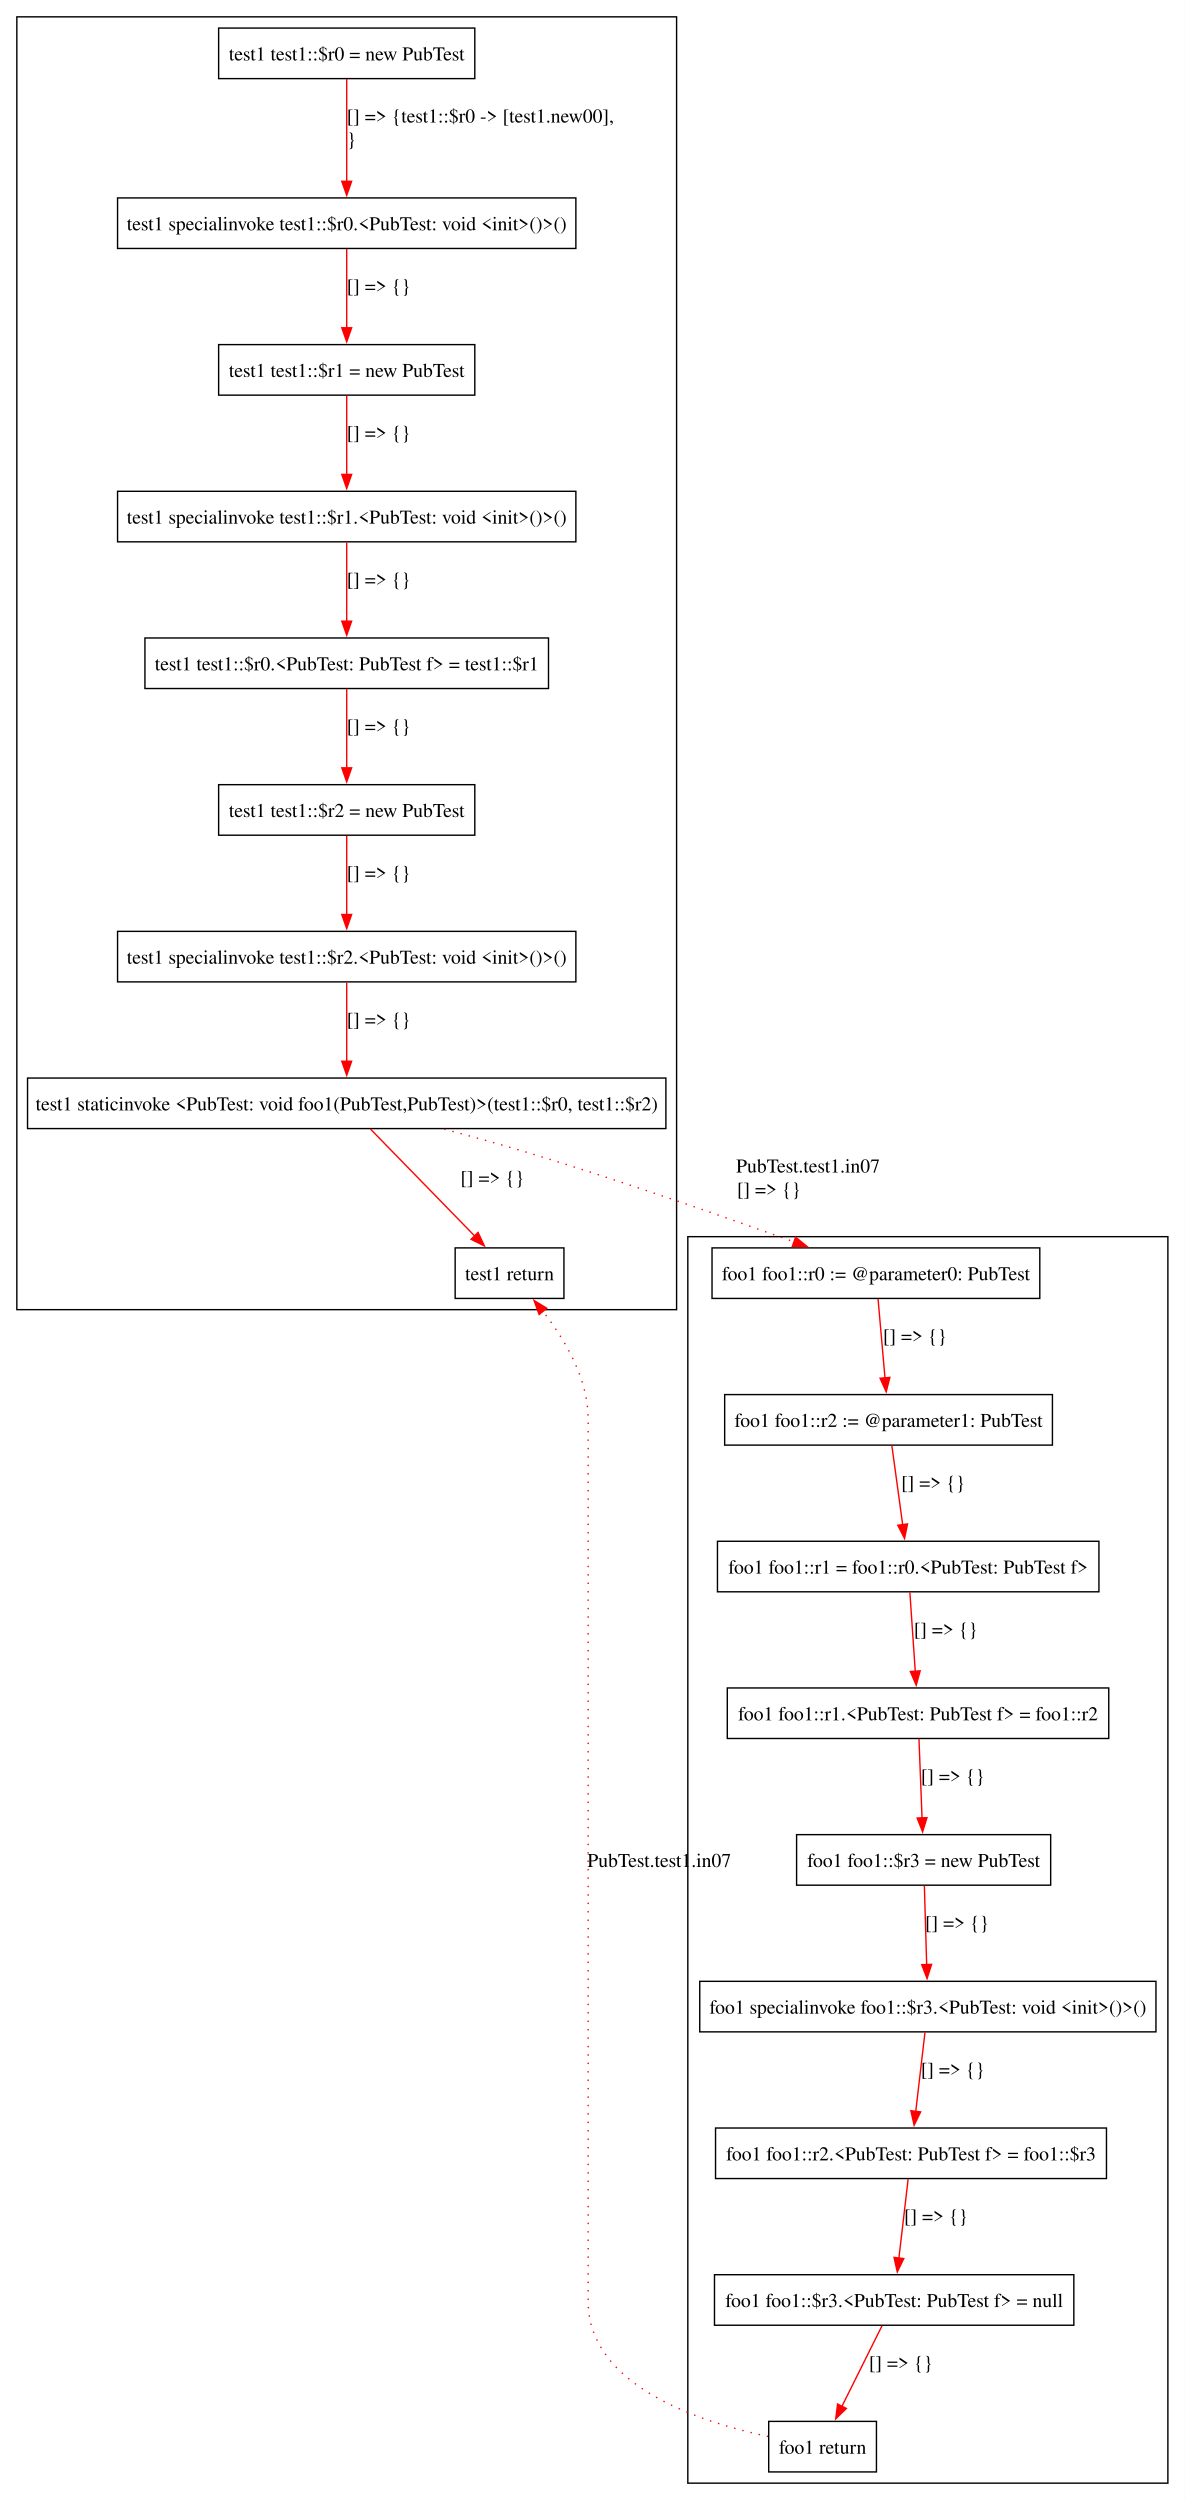
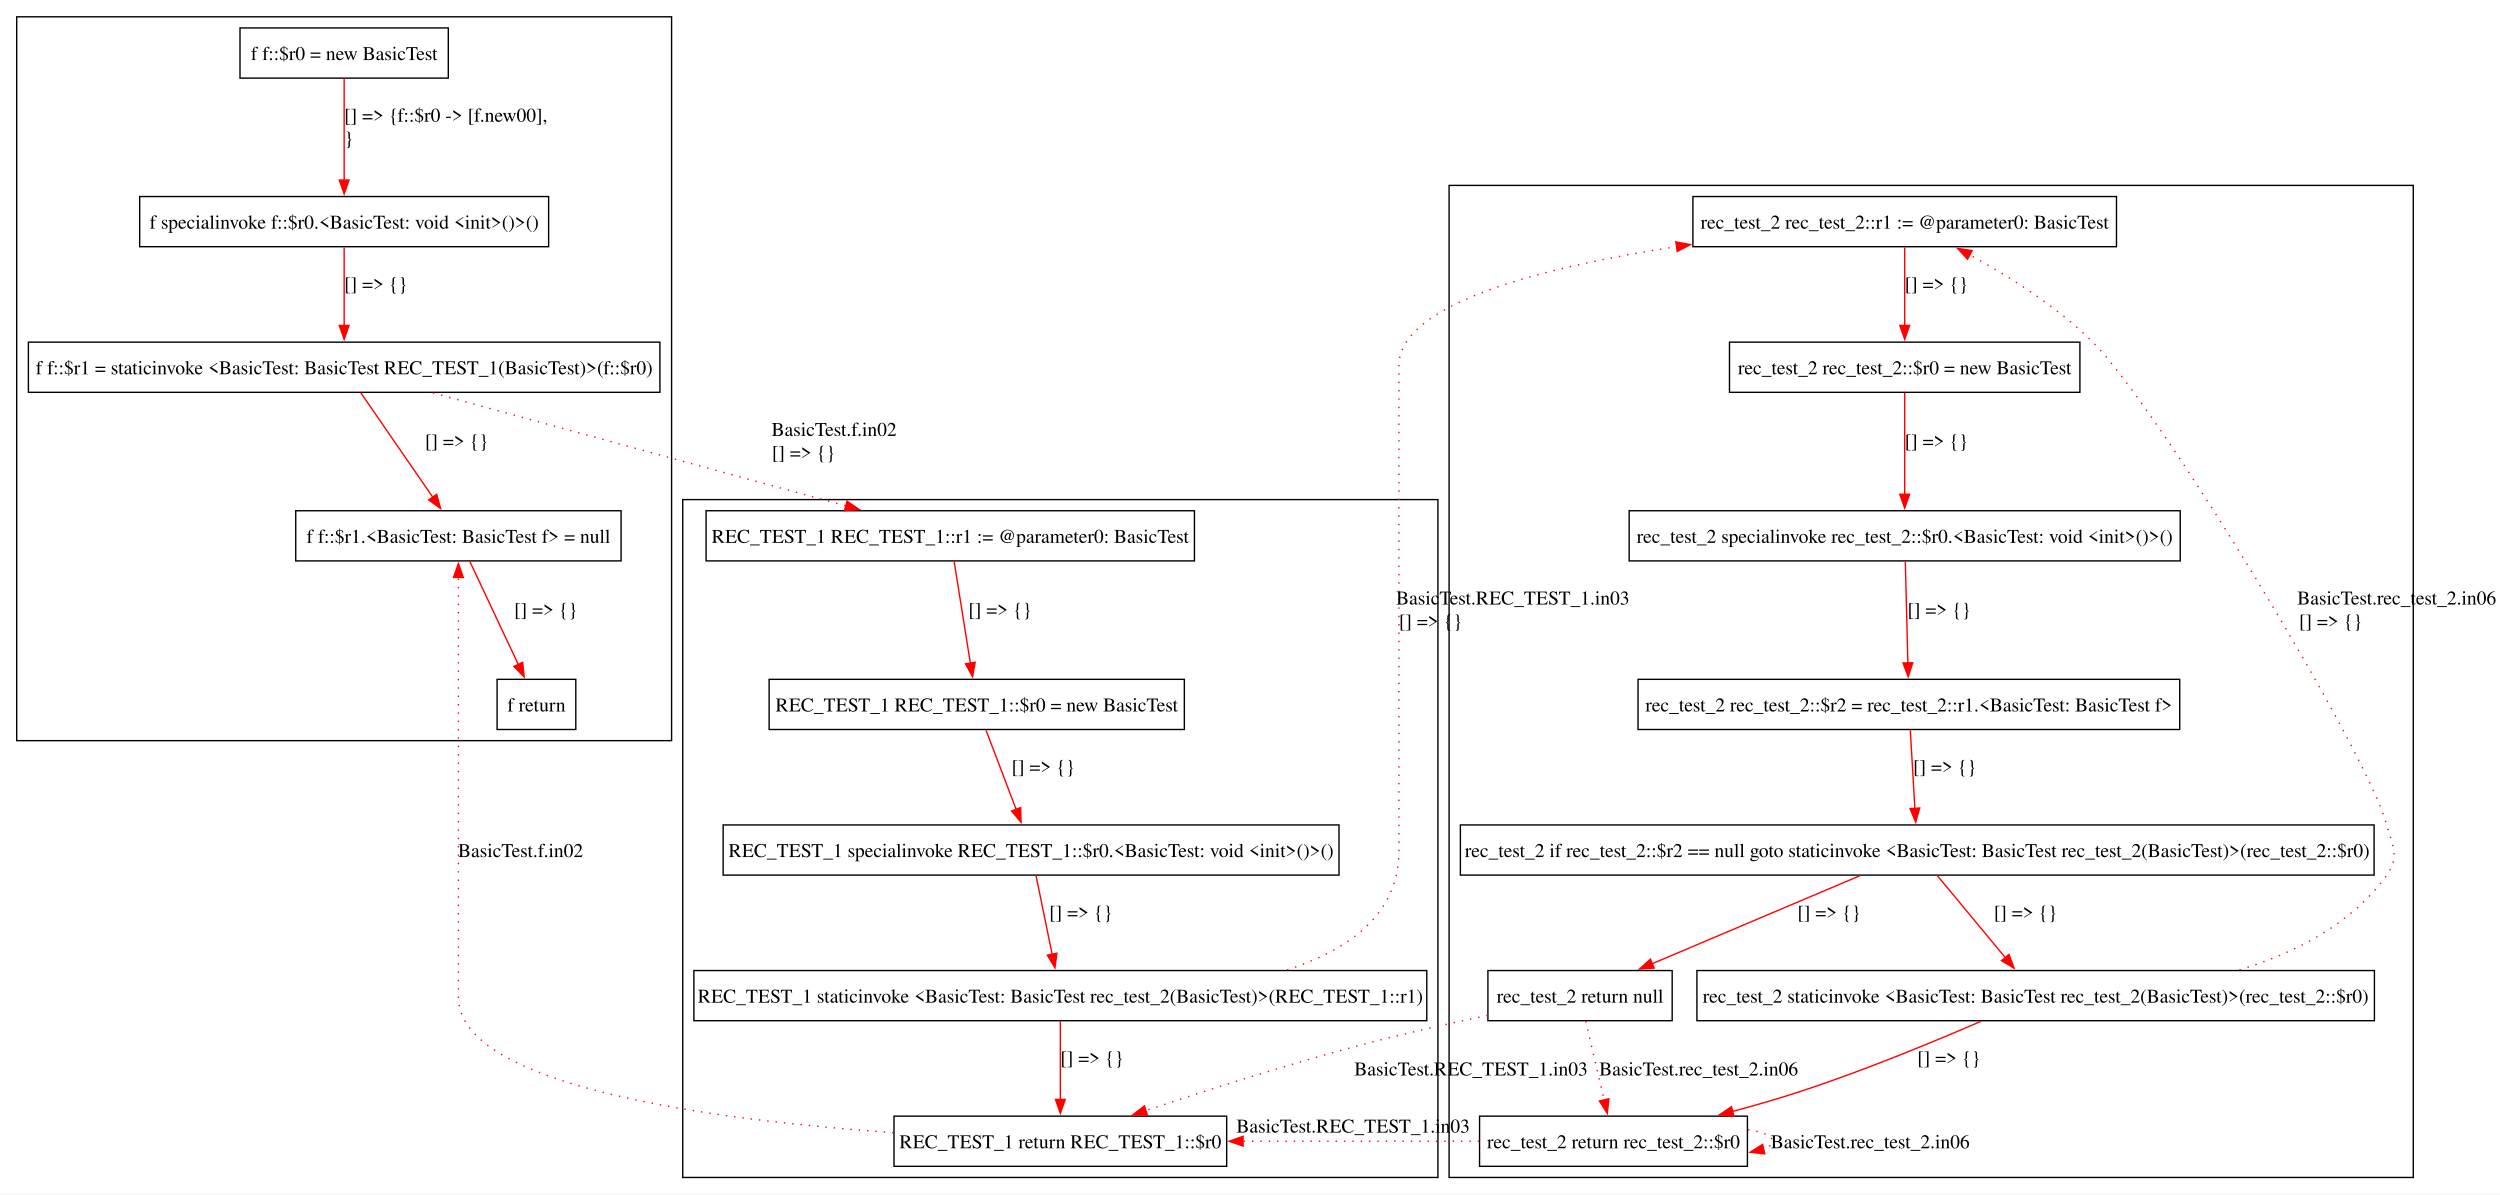
- <svg xmlns="http://www.w3.org/2000/svg" width="844pt" height="1781pt" viewBox="0.00 0.00 844.00 1781.00">
-   <g id="graph0" class="graph" transform="scale(1 1) rotate(0) translate(4 1777)">
-     <polygon fill="white" stroke="none" points="-4,4 -4,-1777 840,-1777 840,4 -4,4" />
+ <svg xmlns="http://www.w3.org/2000/svg" width="1794pt" height="857pt" viewBox="0.00 0.00 1794.25 857.00">
+   <g id="graph0" class="graph" transform="scale(1 1) rotate(0) translate(4 853)">
+     <polygon fill="white" stroke="none" points="-4,4 -4,-853 1790.25,-853 1790.25,4 -4,4" />
    <g id="clust1" class="cluster">
-       <polygon fill="none" stroke="black" points="8,-844 8,-1765 478,-1765 478,-844 8,-844" />
+       <polygon fill="none" stroke="black" points="8,-321.5 8,-841 478,-841 478,-321.5 8,-321.5" />
    </g>
    <g id="clust2" class="cluster">
-       <polygon fill="none" stroke="black" points="486,-8 486,-896 828,-896 828,-8 486,-8" />
+       <polygon fill="none" stroke="black" points="486,-8 486,-494.5 1028,-494.5 1028,-8 486,-8" />
+     </g>
+     <g id="clust3" class="cluster">
+       <polygon fill="none" stroke="black" points="1036,-8 1036,-720 1728,-720 1728,-8 1036,-8" />
    </g>
    <g id="node1" class="node">
-       <polygon fill="none" stroke="black" points="334.25,-1757 151.75,-1757 151.75,-1721 334.25,-1721 334.25,-1757" />
-       <text text-anchor="middle" x="243" y="-1733.95" font-family="Times,serif" font-size="14.00">test1 test1::$r0 = new PubTest</text>
+       <polygon fill="none" stroke="black" points="317.75,-833 168.25,-833 168.25,-797 317.75,-797 317.75,-833" />
+       <text text-anchor="middle" x="243" y="-809.95" font-family="Times,serif" font-size="14.00">f f::$r0 = new BasicTest</text>
    </g>
    <g id="node2" class="node">
-       <polygon fill="none" stroke="black" points="406.25,-1636 79.75,-1636 79.75,-1600 406.25,-1600 406.25,-1636" />
-       <text text-anchor="middle" x="243" y="-1612.95" font-family="Times,serif" font-size="14.00">test1 specialinvoke test1::$r0.&lt;PubTest: void &lt;init&gt;()&gt;()</text>
+       <polygon fill="none" stroke="black" points="389.75,-712 96.25,-712 96.25,-676 389.75,-676 389.75,-712" />
+       <text text-anchor="middle" x="243" y="-688.95" font-family="Times,serif" font-size="14.00">f specialinvoke f::$r0.&lt;BasicTest: void &lt;init&gt;()&gt;()</text>
    </g>
    <g id="edge1" class="edge">
-       <path fill="none" stroke="red" d="M243,-1720.7C243,-1701.57 243,-1670.46 243,-1647.68" />
-       <polygon fill="red" stroke="red" points="246.5,-1647.84 243,-1637.84 239.5,-1647.84 246.5,-1647.84" />
-       <text text-anchor="start" x="243" y="-1689.7" font-family="Times,serif" font-size="14.00">[] =&gt; {test1::$r0 -&gt; [test1.new00], </text>
-       <text text-anchor="start" x="243" y="-1673.2" font-family="Times,serif" font-size="14.00">}</text>
+       <path fill="none" stroke="red" d="M243,-796.7C243,-777.57 243,-746.46 243,-723.68" />
+       <polygon fill="red" stroke="red" points="246.5,-723.84 243,-713.84 239.5,-723.84 246.5,-723.84" />
+       <text text-anchor="start" x="243" y="-765.7" font-family="Times,serif" font-size="14.00">[] =&gt; {f::$r0 -&gt; [f.new00], </text>
+       <text text-anchor="start" x="243" y="-749.2" font-family="Times,serif" font-size="14.00">}</text>
    </g>
    <g id="node3" class="node">
-       <polygon fill="none" stroke="black" points="334.25,-1531.5 151.75,-1531.5 151.75,-1495.5 334.25,-1495.5 334.25,-1531.5" />
-       <text text-anchor="middle" x="243" y="-1508.45" font-family="Times,serif" font-size="14.00">test1 test1::$r1 = new PubTest</text>
+       <polygon fill="none" stroke="black" points="469.62,-607.5 16.38,-607.5 16.38,-571.5 469.62,-571.5 469.62,-607.5" />
+       <text text-anchor="middle" x="243" y="-584.45" font-family="Times,serif" font-size="14.00">f f::$r1 = staticinvoke &lt;BasicTest: BasicTest REC_TEST_1(BasicTest)&gt;(f::$r0)</text>
    </g>
    <g id="edge2" class="edge">
-       <path fill="none" stroke="red" d="M243,-1599.61C243,-1584.22 243,-1561.46 243,-1543.35" />
-       <polygon fill="red" stroke="red" points="246.5,-1543.49 243,-1533.49 239.5,-1543.49 246.5,-1543.49" />
-       <text text-anchor="start" x="243" y="-1568.7" font-family="Times,serif" font-size="14.00">[] =&gt; {}</text>
+       <path fill="none" stroke="red" d="M243,-675.61C243,-660.22 243,-637.46 243,-619.35" />
+       <polygon fill="red" stroke="red" points="246.5,-619.49 243,-609.49 239.5,-619.49 246.5,-619.49" />
+       <text text-anchor="start" x="243" y="-644.7" font-family="Times,serif" font-size="14.00">[] =&gt; {}</text>
    </g>
    <g id="node4" class="node">
-       <polygon fill="none" stroke="black" points="406.25,-1427 79.75,-1427 79.75,-1391 406.25,-1391 406.25,-1427" />
-       <text text-anchor="middle" x="243" y="-1403.95" font-family="Times,serif" font-size="14.00">test1 specialinvoke test1::$r1.&lt;PubTest: void &lt;init&gt;()&gt;()</text>
+       <polygon fill="none" stroke="black" points="441.75,-486.5 208.25,-486.5 208.25,-450.5 441.75,-450.5 441.75,-486.5" />
+       <text text-anchor="middle" x="325" y="-463.45" font-family="Times,serif" font-size="14.00">f f::$r1.&lt;BasicTest: BasicTest f&gt; = null</text>
    </g>
    <g id="edge3" class="edge">
-       <path fill="none" stroke="red" d="M243,-1495.11C243,-1479.72 243,-1456.96 243,-1438.85" />
-       <polygon fill="red" stroke="red" points="246.5,-1438.99 243,-1428.99 239.5,-1438.99 246.5,-1438.99" />
-       <text text-anchor="start" x="243" y="-1464.2" font-family="Times,serif" font-size="14.00">[] =&gt; {}</text>
+       <path fill="none" stroke="red" d="M254.92,-571.2C268.53,-551.45 290.93,-518.95 306.74,-496.01" />
+       <polygon fill="red" stroke="red" points="309.41,-498.29 312.2,-488.07 303.65,-494.32 309.41,-498.29" />
+       <text text-anchor="start" x="301" y="-531.95" font-family="Times,serif" font-size="14.00">[] =&gt; {}</text>
+     </g>
+     <g id="node6" class="node">
+       <polygon fill="none" stroke="black" points="853.25,-486.5 502.75,-486.5 502.75,-450.5 853.25,-450.5 853.25,-486.5" />
+       <text text-anchor="middle" x="678" y="-463.45" font-family="Times,serif" font-size="14.00">REC_TEST_1 REC_TEST_1::r1 := @parameter0: BasicTest</text>
+     </g>
+     <g id="edge16" class="edge">
+       <path fill="none" stroke="red" stroke-dasharray="1,5" d="M306.72,-571.07C385.54,-549.51 519.53,-512.85 603.16,-489.97" />
+       <polygon fill="red" stroke="red" points="603.93,-493.39 612.65,-487.38 602.08,-486.64 603.93,-493.39" />
+       <text text-anchor="middle" x="594.62" y="-540.2" font-family="Times,serif" font-size="14.00">BasicTest.f.in02</text>
+       <text text-anchor="start" x="550" y="-523.7" font-family="Times,serif" font-size="14.00">[] =&gt; {}</text>
    </g>
    <g id="node5" class="node">
-       <polygon fill="none" stroke="black" points="386.75,-1322.5 99.25,-1322.5 99.25,-1286.5 386.75,-1286.5 386.75,-1322.5" />
-       <text text-anchor="middle" x="243" y="-1299.45" font-family="Times,serif" font-size="14.00">test1 test1::$r0.&lt;PubTest: PubTest f&gt; = test1::$r1</text>
+       <polygon fill="none" stroke="black" points="409.25,-365.5 352.75,-365.5 352.75,-329.5 409.25,-329.5 409.25,-365.5" />
+       <text text-anchor="middle" x="381" y="-342.45" font-family="Times,serif" font-size="14.00">f return</text>
    </g>
    <g id="edge4" class="edge">
-       <path fill="none" stroke="red" d="M243,-1390.61C243,-1375.22 243,-1352.46 243,-1334.35" />
-       <polygon fill="red" stroke="red" points="246.5,-1334.49 243,-1324.49 239.5,-1334.49 246.5,-1334.49" />
-       <text text-anchor="start" x="243" y="-1359.7" font-family="Times,serif" font-size="14.00">[] =&gt; {}</text>
-     </g>
-     <g id="node6" class="node">
-       <polygon fill="none" stroke="black" points="334.25,-1218 151.75,-1218 151.75,-1182 334.25,-1182 334.25,-1218" />
-       <text text-anchor="middle" x="243" y="-1194.95" font-family="Times,serif" font-size="14.00">test1 test1::$r2 = new PubTest</text>
+       <path fill="none" stroke="red" d="M333.14,-450.2C342.31,-430.72 357.32,-398.81 368.09,-375.93" />
+       <polygon fill="red" stroke="red" points="371.11,-377.73 372.2,-367.19 364.78,-374.75 371.11,-377.73" />
+       <text text-anchor="start" x="365" y="-410.95" font-family="Times,serif" font-size="14.00">[] =&gt; {}</text>
+     </g>
+     <g id="node7" class="node">
+       <polygon fill="none" stroke="black" points="846,-365.5 548,-365.5 548,-329.5 846,-329.5 846,-365.5" />
+       <text text-anchor="middle" x="697" y="-342.45" font-family="Times,serif" font-size="14.00">REC_TEST_1 REC_TEST_1::$r0 = new BasicTest</text>
    </g>
    <g id="edge5" class="edge">
-       <path fill="none" stroke="red" d="M243,-1286.11C243,-1270.72 243,-1247.96 243,-1229.85" />
-       <polygon fill="red" stroke="red" points="246.5,-1229.99 243,-1219.99 239.5,-1229.99 246.5,-1229.99" />
-       <text text-anchor="start" x="243" y="-1255.2" font-family="Times,serif" font-size="14.00">[] =&gt; {}</text>
-     </g>
-     <g id="node7" class="node">
-       <polygon fill="none" stroke="black" points="406.25,-1113.5 79.75,-1113.5 79.75,-1077.5 406.25,-1077.5 406.25,-1113.5" />
-       <text text-anchor="middle" x="243" y="-1090.45" font-family="Times,serif" font-size="14.00">test1 specialinvoke test1::$r2.&lt;PubTest: void &lt;init&gt;()&gt;()</text>
+       <path fill="none" stroke="red" d="M680.76,-450.2C683.82,-431.07 688.78,-399.96 692.42,-377.18" />
+       <polygon fill="red" stroke="red" points="695.87,-377.75 694,-367.32 688.96,-376.64 695.87,-377.75" />
+       <text text-anchor="start" x="691" y="-410.95" font-family="Times,serif" font-size="14.00">[] =&gt; {}</text>
+     </g>
+     <g id="node8" class="node">
+       <polygon fill="none" stroke="black" points="957,-261 515,-261 515,-225 957,-225 957,-261" />
+       <text text-anchor="middle" x="736" y="-237.95" font-family="Times,serif" font-size="14.00">REC_TEST_1 specialinvoke REC_TEST_1::$r0.&lt;BasicTest: void &lt;init&gt;()&gt;()</text>
    </g>
    <g id="edge6" class="edge">
-       <path fill="none" stroke="red" d="M243,-1181.61C243,-1166.22 243,-1143.46 243,-1125.35" />
-       <polygon fill="red" stroke="red" points="246.5,-1125.49 243,-1115.49 239.5,-1125.49 246.5,-1125.49" />
-       <text text-anchor="start" x="243" y="-1150.7" font-family="Times,serif" font-size="14.00">[] =&gt; {}</text>
-     </g>
-     <g id="node8" class="node">
-       <polygon fill="none" stroke="black" points="470.38,-1009 15.62,-1009 15.62,-973 470.38,-973 470.38,-1009" />
-       <text text-anchor="middle" x="243" y="-985.95" font-family="Times,serif" font-size="14.00">test1 staticinvoke &lt;PubTest: void foo1(PubTest,PubTest)&gt;(test1::$r0, test1::$r2)</text>
+       <path fill="none" stroke="red" d="M703.62,-329.11C709.55,-313.5 718.38,-290.31 725.32,-272.07" />
+       <polygon fill="red" stroke="red" points="728.53,-273.48 728.81,-262.89 721.99,-270.99 728.53,-273.48" />
+       <text text-anchor="start" x="722" y="-298.2" font-family="Times,serif" font-size="14.00">[] =&gt; {}</text>
+     </g>
+     <g id="node9" class="node">
+       <polygon fill="none" stroke="black" points="1020,-156.5 494,-156.5 494,-120.5 1020,-120.5 1020,-156.5" />
+       <text text-anchor="middle" x="757" y="-133.45" font-family="Times,serif" font-size="14.00">REC_TEST_1 staticinvoke &lt;BasicTest: BasicTest rec_test_2(BasicTest)&gt;(REC_TEST_1::r1)</text>
    </g>
    <g id="edge7" class="edge">
-       <path fill="none" stroke="red" d="M243,-1077.11C243,-1061.72 243,-1038.96 243,-1020.85" />
-       <polygon fill="red" stroke="red" points="246.5,-1020.99 243,-1010.99 239.5,-1020.99 246.5,-1020.99" />
-       <text text-anchor="start" x="243" y="-1046.2" font-family="Times,serif" font-size="14.00">[] =&gt; {}</text>
-     </g>
-     <g id="node9" class="node">
-       <polygon fill="none" stroke="black" points="397.75,-888 320.25,-888 320.25,-852 397.75,-852 397.75,-888" />
-       <text text-anchor="middle" x="359" y="-864.95" font-family="Times,serif" font-size="14.00">test1 return</text>
+       <path fill="none" stroke="red" d="M739.56,-224.61C742.73,-209.15 747.42,-186.25 751.14,-168.09" />
+       <polygon fill="red" stroke="red" points="754.54,-168.95 753.12,-158.46 747.68,-167.55 754.54,-168.95" />
+       <text text-anchor="start" x="749" y="-193.7" font-family="Times,serif" font-size="14.00">[] =&gt; {}</text>
+     </g>
+     <g id="node10" class="node">
+       <polygon fill="none" stroke="black" points="876.38,-52 637.62,-52 637.62,-16 876.38,-16 876.38,-52" />
+       <text text-anchor="middle" x="757" y="-28.95" font-family="Times,serif" font-size="14.00">REC_TEST_1 return REC_TEST_1::$r0</text>
    </g>
    <g id="edge8" class="edge">
-       <path fill="none" stroke="red" d="M259.87,-972.7C279.45,-952.6 311.94,-919.28 334.35,-896.29" />
-       <polygon fill="red" stroke="red" points="336.58,-899.01 341.06,-889.41 331.57,-894.13 336.58,-899.01" />
-       <text text-anchor="start" x="324" y="-933.45" font-family="Times,serif" font-size="14.00">[] =&gt; {}</text>
-     </g>
-     <g id="node10" class="node">
-       <polygon fill="none" stroke="black" points="736.75,-888 503.25,-888 503.25,-852 736.75,-852 736.75,-888" />
-       <text text-anchor="middle" x="620" y="-864.95" font-family="Times,serif" font-size="14.00">foo1 foo1::r0 := @parameter0: PubTest</text>
+       <path fill="none" stroke="red" d="M757,-120.11C757,-104.72 757,-81.96 757,-63.85" />
+       <polygon fill="red" stroke="red" points="760.5,-63.99 757,-53.99 753.5,-63.99 760.5,-63.99" />
+       <text text-anchor="start" x="757" y="-89.2" font-family="Times,serif" font-size="14.00">[] =&gt; {}</text>
+     </g>
+     <g id="node11" class="node">
+       <polygon fill="none" stroke="black" points="1515,-712 1211,-712 1211,-676 1515,-676 1515,-712" />
+       <text text-anchor="middle" x="1363" y="-688.95" font-family="Times,serif" font-size="14.00">rec_test_2 rec_test_2::r1 := @parameter0: BasicTest</text>
    </g>
    <g id="edge17" class="edge">
-       <path fill="none" stroke="red" stroke-dasharray="1,5" d="M312.45,-972.57C332.7,-967.23 354.81,-961.13 375,-955 439.4,-935.45 512.25,-910.04 561.65,-892.31" />
-       <polygon fill="red" stroke="red" points="562.79,-895.62 571.02,-888.94 560.42,-889.04 562.79,-895.62" />
-       <text text-anchor="middle" x="571.62" y="-941.7" font-family="Times,serif" font-size="14.00">PubTest.test1.in07</text>
-       <text text-anchor="start" x="521" y="-925.2" font-family="Times,serif" font-size="14.00">[] =&gt; {}</text>
-     </g>
-     <g id="node11" class="node">
-       <polygon fill="none" stroke="black" points="745.75,-783.5 512.25,-783.5 512.25,-747.5 745.75,-747.5 745.75,-783.5" />
-       <text text-anchor="middle" x="629" y="-760.45" font-family="Times,serif" font-size="14.00">foo1 foo1::r2 := @parameter1: PubTest</text>
+       <path fill="none" stroke="red" stroke-dasharray="1,5" d="M919.76,-156.94C964.03,-171.33 1000,-196.9 1000,-242 1000,-590.5 1000,-590.5 1000,-590.5 1000,-635.19 1103.19,-661.36 1199.53,-676.06" />
+       <polygon fill="red" stroke="red" points="1198.73,-679.48 1209.14,-677.49 1199.76,-672.56 1198.73,-679.48" />
+       <text text-anchor="middle" x="1081.75" y="-419.2" font-family="Times,serif" font-size="14.00">BasicTest.REC_TEST_1.in03</text>
+       <text text-anchor="start" x="1000" y="-402.7" font-family="Times,serif" font-size="14.00">[] =&gt; {}</text>
+     </g>
+     <g id="edge18" class="edge">
+       <path fill="none" stroke="red" stroke-dasharray="1,5" d="M637.24,-40.17C509.39,-49.06 325,-73.04 325,-137.5 325,-348.5 325,-348.5 325,-348.5 325,-379.29 325,-414.56 325,-438.66" />
+       <polygon fill="red" stroke="red" points="321.5,-438.64 325,-448.64 328.5,-438.64 321.5,-438.64" />
+       <text text-anchor="middle" x="369.62" y="-237.95" font-family="Times,serif" font-size="14.00">BasicTest.f.in02</text>
+     </g>
+     <g id="node12" class="node">
+       <polygon fill="none" stroke="black" points="1488.75,-607.5 1237.25,-607.5 1237.25,-571.5 1488.75,-571.5 1488.75,-607.5" />
+       <text text-anchor="middle" x="1363" y="-584.45" font-family="Times,serif" font-size="14.00">rec_test_2 rec_test_2::$r0 = new BasicTest</text>
    </g>
    <g id="edge9" class="edge">
-       <path fill="none" stroke="red" d="M621.53,-851.61C622.88,-836.22 624.88,-813.46 626.47,-795.35" />
-       <polygon fill="red" stroke="red" points="629.95,-795.75 627.33,-785.48 622.97,-795.14 629.95,-795.75" />
-       <text text-anchor="start" x="625" y="-820.7" font-family="Times,serif" font-size="14.00">[] =&gt; {}</text>
-     </g>
-     <g id="node12" class="node">
-       <polygon fill="none" stroke="black" points="778.88,-679 507.12,-679 507.12,-643 778.88,-643 778.88,-679" />
-       <text text-anchor="middle" x="643" y="-655.95" font-family="Times,serif" font-size="14.00">foo1 foo1::r1 = foo1::r0.&lt;PubTest: PubTest f&gt;</text>
+       <path fill="none" stroke="red" d="M1363,-675.61C1363,-660.22 1363,-637.46 1363,-619.35" />
+       <polygon fill="red" stroke="red" points="1366.5,-619.49 1363,-609.49 1359.5,-619.49 1366.5,-619.49" />
+       <text text-anchor="start" x="1363" y="-644.7" font-family="Times,serif" font-size="14.00">[] =&gt; {}</text>
+     </g>
+     <g id="node13" class="node">
+       <polygon fill="none" stroke="black" points="1560.75,-486.5 1165.25,-486.5 1165.25,-450.5 1560.75,-450.5 1560.75,-486.5" />
+       <text text-anchor="middle" x="1363" y="-463.45" font-family="Times,serif" font-size="14.00">rec_test_2 specialinvoke rec_test_2::$r0.&lt;BasicTest: void &lt;init&gt;()&gt;()</text>
    </g>
    <g id="edge10" class="edge">
-       <path fill="none" stroke="red" d="M631.37,-747.11C633.48,-731.72 636.59,-708.96 639.06,-690.85" />
-       <polygon fill="red" stroke="red" points="642.52,-691.35 640.41,-680.97 635.59,-690.41 642.52,-691.35" />
-       <text text-anchor="start" x="638" y="-716.2" font-family="Times,serif" font-size="14.00">[] =&gt; {}</text>
-     </g>
-     <g id="node13" class="node">
-       <polygon fill="none" stroke="black" points="785.88,-574.5 514.12,-574.5 514.12,-538.5 785.88,-538.5 785.88,-574.5" />
-       <text text-anchor="middle" x="650" y="-551.45" font-family="Times,serif" font-size="14.00">foo1 foo1::r1.&lt;PubTest: PubTest f&gt; = foo1::r2</text>
+       <path fill="none" stroke="red" d="M1363,-571.2C1363,-552.07 1363,-520.96 1363,-498.18" />
+       <polygon fill="red" stroke="red" points="1366.5,-498.34 1363,-488.34 1359.5,-498.34 1366.5,-498.34" />
+       <text text-anchor="start" x="1363" y="-531.95" font-family="Times,serif" font-size="14.00">[] =&gt; {}</text>
+     </g>
+     <g id="node14" class="node">
+       <polygon fill="none" stroke="black" points="1560.38,-365.5 1171.62,-365.5 1171.62,-329.5 1560.38,-329.5 1560.38,-365.5" />
+       <text text-anchor="middle" x="1366" y="-342.45" font-family="Times,serif" font-size="14.00">rec_test_2 rec_test_2::$r2 = rec_test_2::r1.&lt;BasicTest: BasicTest f&gt;</text>
    </g>
    <g id="edge11" class="edge">
-       <path fill="none" stroke="red" d="M644.19,-642.61C645.24,-627.22 646.79,-604.46 648.03,-586.35" />
-       <polygon fill="red" stroke="red" points="651.51,-586.7 648.7,-576.48 644.53,-586.22 651.51,-586.7" />
-       <text text-anchor="start" x="647" y="-611.7" font-family="Times,serif" font-size="14.00">[] =&gt; {}</text>
-     </g>
-     <g id="node14" class="node">
-       <polygon fill="none" stroke="black" points="744.5,-470 563.5,-470 563.5,-434 744.5,-434 744.5,-470" />
-       <text text-anchor="middle" x="654" y="-446.95" font-family="Times,serif" font-size="14.00">foo1 foo1::$r3 = new PubTest</text>
+       <path fill="none" stroke="red" d="M1363.44,-450.2C1363.92,-431.07 1364.7,-399.96 1365.28,-377.18" />
+       <polygon fill="red" stroke="red" points="1368.77,-377.42 1365.53,-367.34 1361.77,-377.25 1368.77,-377.42" />
+       <text text-anchor="start" x="1365" y="-410.95" font-family="Times,serif" font-size="14.00">[] =&gt; {}</text>
+     </g>
+     <g id="node15" class="node">
+       <polygon fill="none" stroke="black" points="1699.88,-261 1044.12,-261 1044.12,-225 1699.88,-225 1699.88,-261" />
+       <text text-anchor="middle" x="1372" y="-237.95" font-family="Times,serif" font-size="14.00">rec_test_2 if rec_test_2::$r2 == null goto staticinvoke &lt;BasicTest: BasicTest rec_test_2(BasicTest)&gt;(rec_test_2::$r0)</text>
    </g>
    <g id="edge12" class="edge">
-       <path fill="none" stroke="red" d="M650.68,-538.11C651.28,-522.72 652.17,-499.96 652.87,-481.85" />
-       <polygon fill="red" stroke="red" points="656.37,-482.11 653.26,-471.99 649.37,-481.84 656.37,-482.11" />
-       <text text-anchor="start" x="652" y="-507.2" font-family="Times,serif" font-size="14.00">[] =&gt; {}</text>
-     </g>
-     <g id="node15" class="node">
-       <polygon fill="none" stroke="black" points="819.5,-365.5 494.5,-365.5 494.5,-329.5 819.5,-329.5 819.5,-365.5" />
-       <text text-anchor="middle" x="657" y="-342.45" font-family="Times,serif" font-size="14.00">foo1 specialinvoke foo1::$r3.&lt;PubTest: void &lt;init&gt;()&gt;()</text>
+       <path fill="none" stroke="red" d="M1367.02,-329.11C1367.92,-313.72 1369.25,-290.96 1370.31,-272.85" />
+       <polygon fill="red" stroke="red" points="1373.8,-273.17 1370.89,-262.98 1366.81,-272.76 1373.8,-273.17" />
+       <text text-anchor="start" x="1369" y="-298.2" font-family="Times,serif" font-size="14.00">[] =&gt; {}</text>
+     </g>
+     <g id="node16" class="node">
+       <polygon fill="none" stroke="black" points="1196.12,-156.5 1063.88,-156.5 1063.88,-120.5 1196.12,-120.5 1196.12,-156.5" />
+       <text text-anchor="middle" x="1130" y="-133.45" font-family="Times,serif" font-size="14.00">rec_test_2 return null</text>
    </g>
    <g id="edge13" class="edge">
-       <path fill="none" stroke="red" d="M654.51,-433.61C654.96,-418.22 655.63,-395.46 656.16,-377.35" />
-       <polygon fill="red" stroke="red" points="659.65,-377.58 656.44,-367.49 652.65,-377.38 659.65,-377.58" />
-       <text text-anchor="start" x="655" y="-402.7" font-family="Times,serif" font-size="14.00">[] =&gt; {}</text>
-     </g>
-     <g id="node16" class="node">
-       <polygon fill="none" stroke="black" points="784.25,-261 505.75,-261 505.75,-225 784.25,-225 784.25,-261" />
-       <text text-anchor="middle" x="645" y="-237.95" font-family="Times,serif" font-size="14.00">foo1 foo1::r2.&lt;PubTest: PubTest f&gt; = foo1::$r3</text>
+       <path fill="none" stroke="red" d="M1330.95,-224.61C1289.75,-207.16 1226.17,-180.23 1181.59,-161.35" />
+       <polygon fill="red" stroke="red" points="1183.22,-158.24 1172.65,-157.56 1180.49,-164.69 1183.22,-158.24" />
+       <text text-anchor="start" x="1286" y="-193.7" font-family="Times,serif" font-size="14.00">[] =&gt; {}</text>
+     </g>
+     <g id="node17" class="node">
+       <polygon fill="none" stroke="black" points="1700.12,-156.5 1213.88,-156.5 1213.88,-120.5 1700.12,-120.5 1700.12,-156.5" />
+       <text text-anchor="middle" x="1457" y="-133.45" font-family="Times,serif" font-size="14.00">rec_test_2 staticinvoke &lt;BasicTest: BasicTest rec_test_2(BasicTest)&gt;(rec_test_2::$r0)</text>
    </g>
    <g id="edge14" class="edge">
-       <path fill="none" stroke="red" d="M654.96,-329.11C653.16,-313.72 650.5,-290.96 648.38,-272.85" />
-       <polygon fill="red" stroke="red" points="651.86,-272.5 647.22,-262.98 644.91,-273.32 651.86,-272.5" />
-       <text text-anchor="start" x="652" y="-298.2" font-family="Times,serif" font-size="14.00">[] =&gt; {}</text>
-     </g>
-     <g id="node17" class="node">
-       <polygon fill="none" stroke="black" points="761,-156.5 505,-156.5 505,-120.5 761,-120.5 761,-156.5" />
-       <text text-anchor="middle" x="633" y="-133.45" font-family="Times,serif" font-size="14.00">foo1 foo1::$r3.&lt;PubTest: PubTest f&gt; = null</text>
+       <path fill="none" stroke="red" d="M1386.42,-224.61C1399.79,-208.49 1419.87,-184.27 1435.2,-165.78" />
+       <polygon fill="red" stroke="red" points="1437.85,-168.07 1441.54,-158.14 1432.47,-163.6 1437.85,-168.07" />
+       <text text-anchor="start" x="1427" y="-193.7" font-family="Times,serif" font-size="14.00">[] =&gt; {}</text>
+     </g>
+     <g id="edge20" class="edge">
+       <path fill="none" stroke="red" stroke-dasharray="1,5" d="M1063.72,-124.35C1034.93,-118.28 1000.9,-110.62 970.5,-102.5 918.68,-88.65 860.69,-70.12 818.24,-55.98" />
+       <polygon fill="red" stroke="red" points="819.55,-52.73 808.96,-52.87 817.33,-59.37 819.55,-52.73" />
+       <text text-anchor="middle" x="1051.75" y="-81.2" font-family="Times,serif" font-size="14.00">BasicTest.REC_TEST_1.in03</text>
+     </g>
+     <g id="node18" class="node">
+       <polygon fill="none" stroke="black" points="1250.12,-52 1057.88,-52 1057.88,-16 1250.12,-16 1250.12,-52" />
+       <text text-anchor="middle" x="1154" y="-28.95" font-family="Times,serif" font-size="14.00">rec_test_2 return rec_test_2::$r0</text>
+     </g>
+     <g id="edge19" class="edge">
+       <path fill="none" stroke="red" stroke-dasharray="1,5" d="M1134.07,-120.11C1137.69,-104.65 1143.05,-81.75 1147.31,-63.59" />
+       <polygon fill="red" stroke="red" points="1150.69,-64.48 1149.56,-53.95 1143.88,-62.89 1150.69,-64.48" />
+       <text text-anchor="middle" x="1215.12" y="-81.2" font-family="Times,serif" font-size="14.00">BasicTest.rec_test_2.in06</text>
+     </g>
+     <g id="edge21" class="edge">
+       <path fill="none" stroke="red" stroke-dasharray="1,5" d="M1603.28,-156.97C1644.09,-169.36 1684.04,-190.17 1709,-225 1718.32,-238 1713.24,-245.57 1709,-261 1694.06,-315.31 1545.13,-560.5 1498,-607.5 1472.19,-633.24 1437.32,-655.07 1409.49,-670.24" />
+       <polygon fill="red" stroke="red" points="1408.1,-667.01 1400.92,-674.8 1411.39,-673.19 1408.1,-667.01" />
+       <text text-anchor="middle" x="1716.12" y="-419.2" font-family="Times,serif" font-size="14.00">BasicTest.rec_test_2.in06</text>
+       <text text-anchor="start" x="1646" y="-402.7" font-family="Times,serif" font-size="14.00">[] =&gt; {}</text>
    </g>
    <g id="edge15" class="edge">
-       <path fill="none" stroke="red" d="M642.96,-224.61C641.16,-209.22 638.5,-186.46 636.38,-168.35" />
-       <polygon fill="red" stroke="red" points="639.86,-168 635.22,-158.48 632.91,-168.82 639.86,-168" />
-       <text text-anchor="start" x="640" y="-193.7" font-family="Times,serif" font-size="14.00">[] =&gt; {}</text>
-     </g>
-     <g id="node18" class="node">
-       <polygon fill="none" stroke="black" points="620.38,-52 543.62,-52 543.62,-16 620.38,-16 620.38,-52" />
-       <text text-anchor="middle" x="582" y="-28.95" font-family="Times,serif" font-size="14.00">foo1 return</text>
-     </g>
-     <g id="edge16" class="edge">
-       <path fill="none" stroke="red" d="M624.35,-120.11C616.51,-104.36 604.82,-80.87 595.71,-62.56" />
-       <polygon fill="red" stroke="red" points="598.96,-61.22 591.37,-53.83 592.69,-64.34 598.96,-61.22" />
-       <text text-anchor="start" x="615" y="-89.2" font-family="Times,serif" font-size="14.00">[] =&gt; {}</text>
-     </g>
-     <g id="edge18" class="edge">
-       <path fill="none" stroke="red" stroke-dasharray="1,5" d="M543.27,-41.23C493.93,-51.63 415,-77.63 415,-137.5 415,-766.5 415,-766.5 415,-766.5 415,-795.08 398.03,-823.26 382.77,-842.81" />
-       <polygon fill="red" stroke="red" points="380.09,-840.56 376.46,-850.52 385.5,-845 380.09,-840.56" />
-       <text text-anchor="middle" x="465.62" y="-446.95" font-family="Times,serif" font-size="14.00">PubTest.test1.in07</text>
+       <path fill="none" stroke="red" d="M1417.82,-120.09C1384.1,-105.52 1333.94,-84.78 1289,-70 1273.06,-64.75 1255.85,-59.78 1239.23,-55.32" />
+       <polygon fill="red" stroke="red" points="1240.44,-52.02 1229.88,-52.85 1238.66,-58.79 1240.44,-52.02" />
+       <text text-anchor="start" x="1372" y="-89.2" font-family="Times,serif" font-size="14.00">[] =&gt; {}</text>
+     </g>
+     <g id="edge23" class="edge">
+       <path fill="none" stroke="red" stroke-dasharray="1,5" d="M1057.55,-34C1006.59,-34 943.31,-34 887.97,-34" />
+       <polygon fill="red" stroke="red" points="888.17,-30.5 878.17,-34 888.16,-37.5 888.17,-30.5" />
+       <text text-anchor="middle" x="967.12" y="-40.2" font-family="Times,serif" font-size="14.00">BasicTest.REC_TEST_1.in03</text>
+     </g>
+     <g id="edge22" class="edge">
+       <path fill="none" stroke="red" stroke-dasharray="1,5" d="M1250.58,-42.24C1261.24,-40.68 1268.12,-37.93 1268.12,-34 1268.12,-31.67 1265.7,-29.75 1261.5,-28.25" />
+       <polygon fill="red" stroke="red" points="1262.58,-24.91 1252.06,-26.1 1261.03,-31.73 1262.58,-24.91" />
+       <text text-anchor="middle" x="1338.25" y="-28.95" font-family="Times,serif" font-size="14.00">BasicTest.rec_test_2.in06</text>
    </g>
  </g>
</svg>
